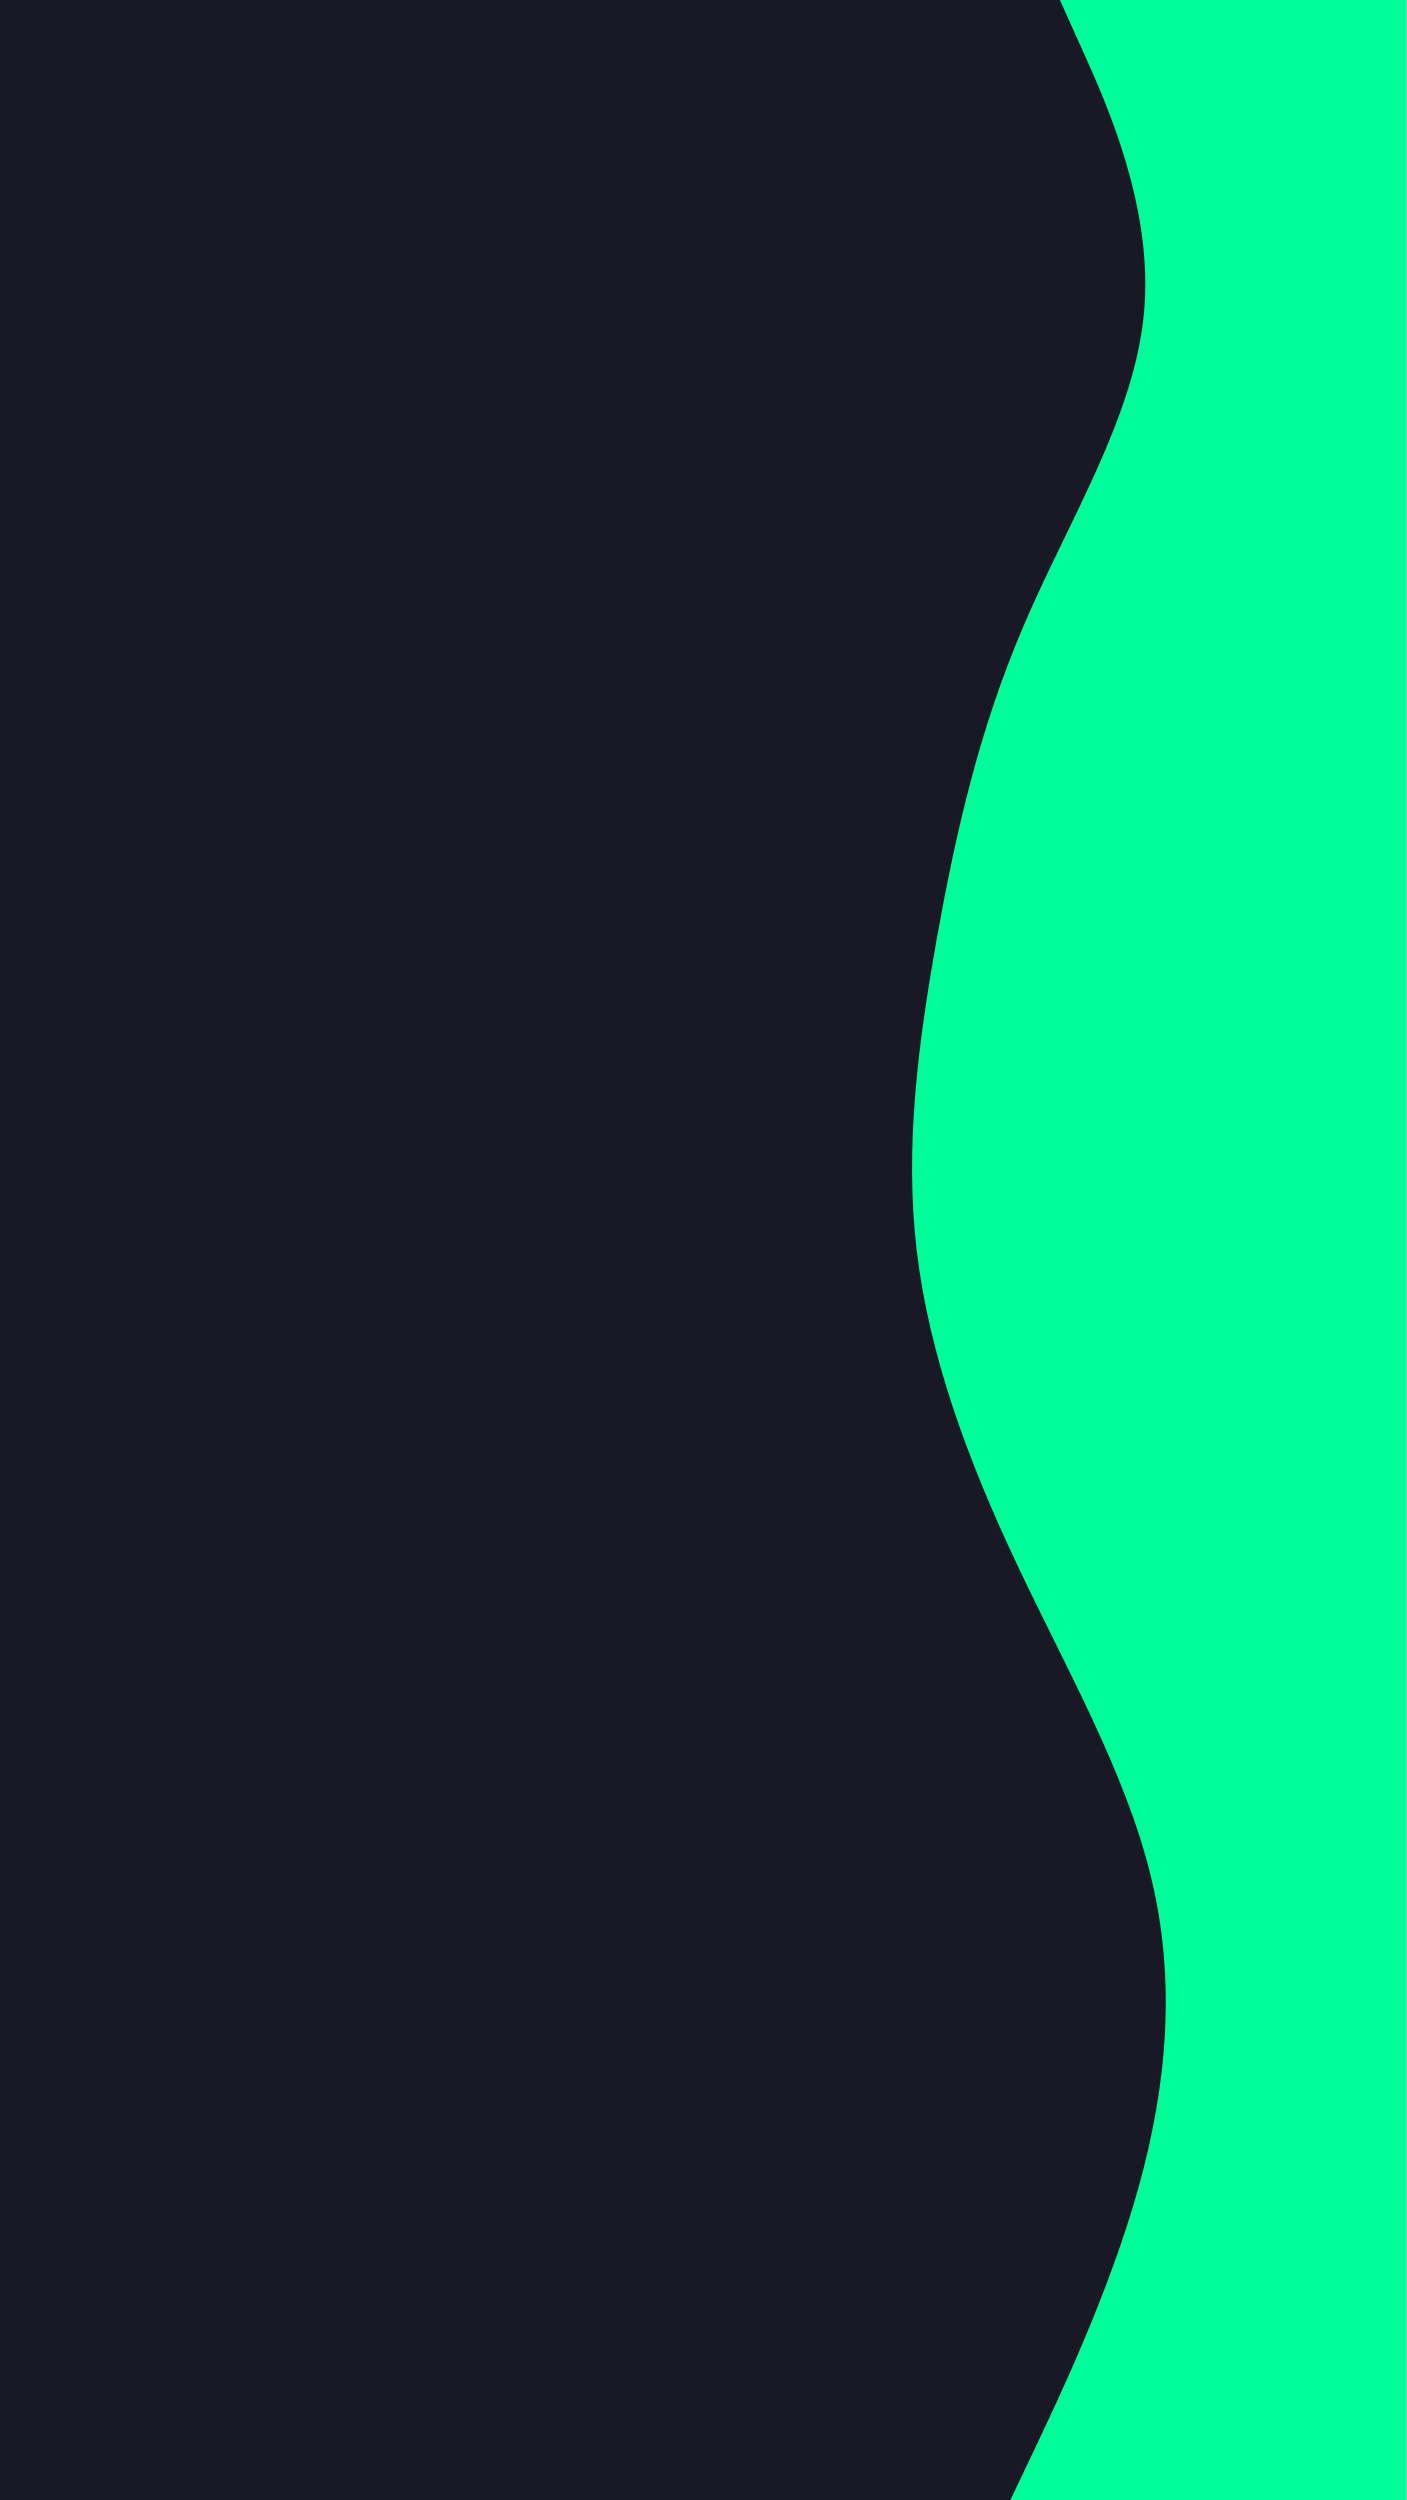
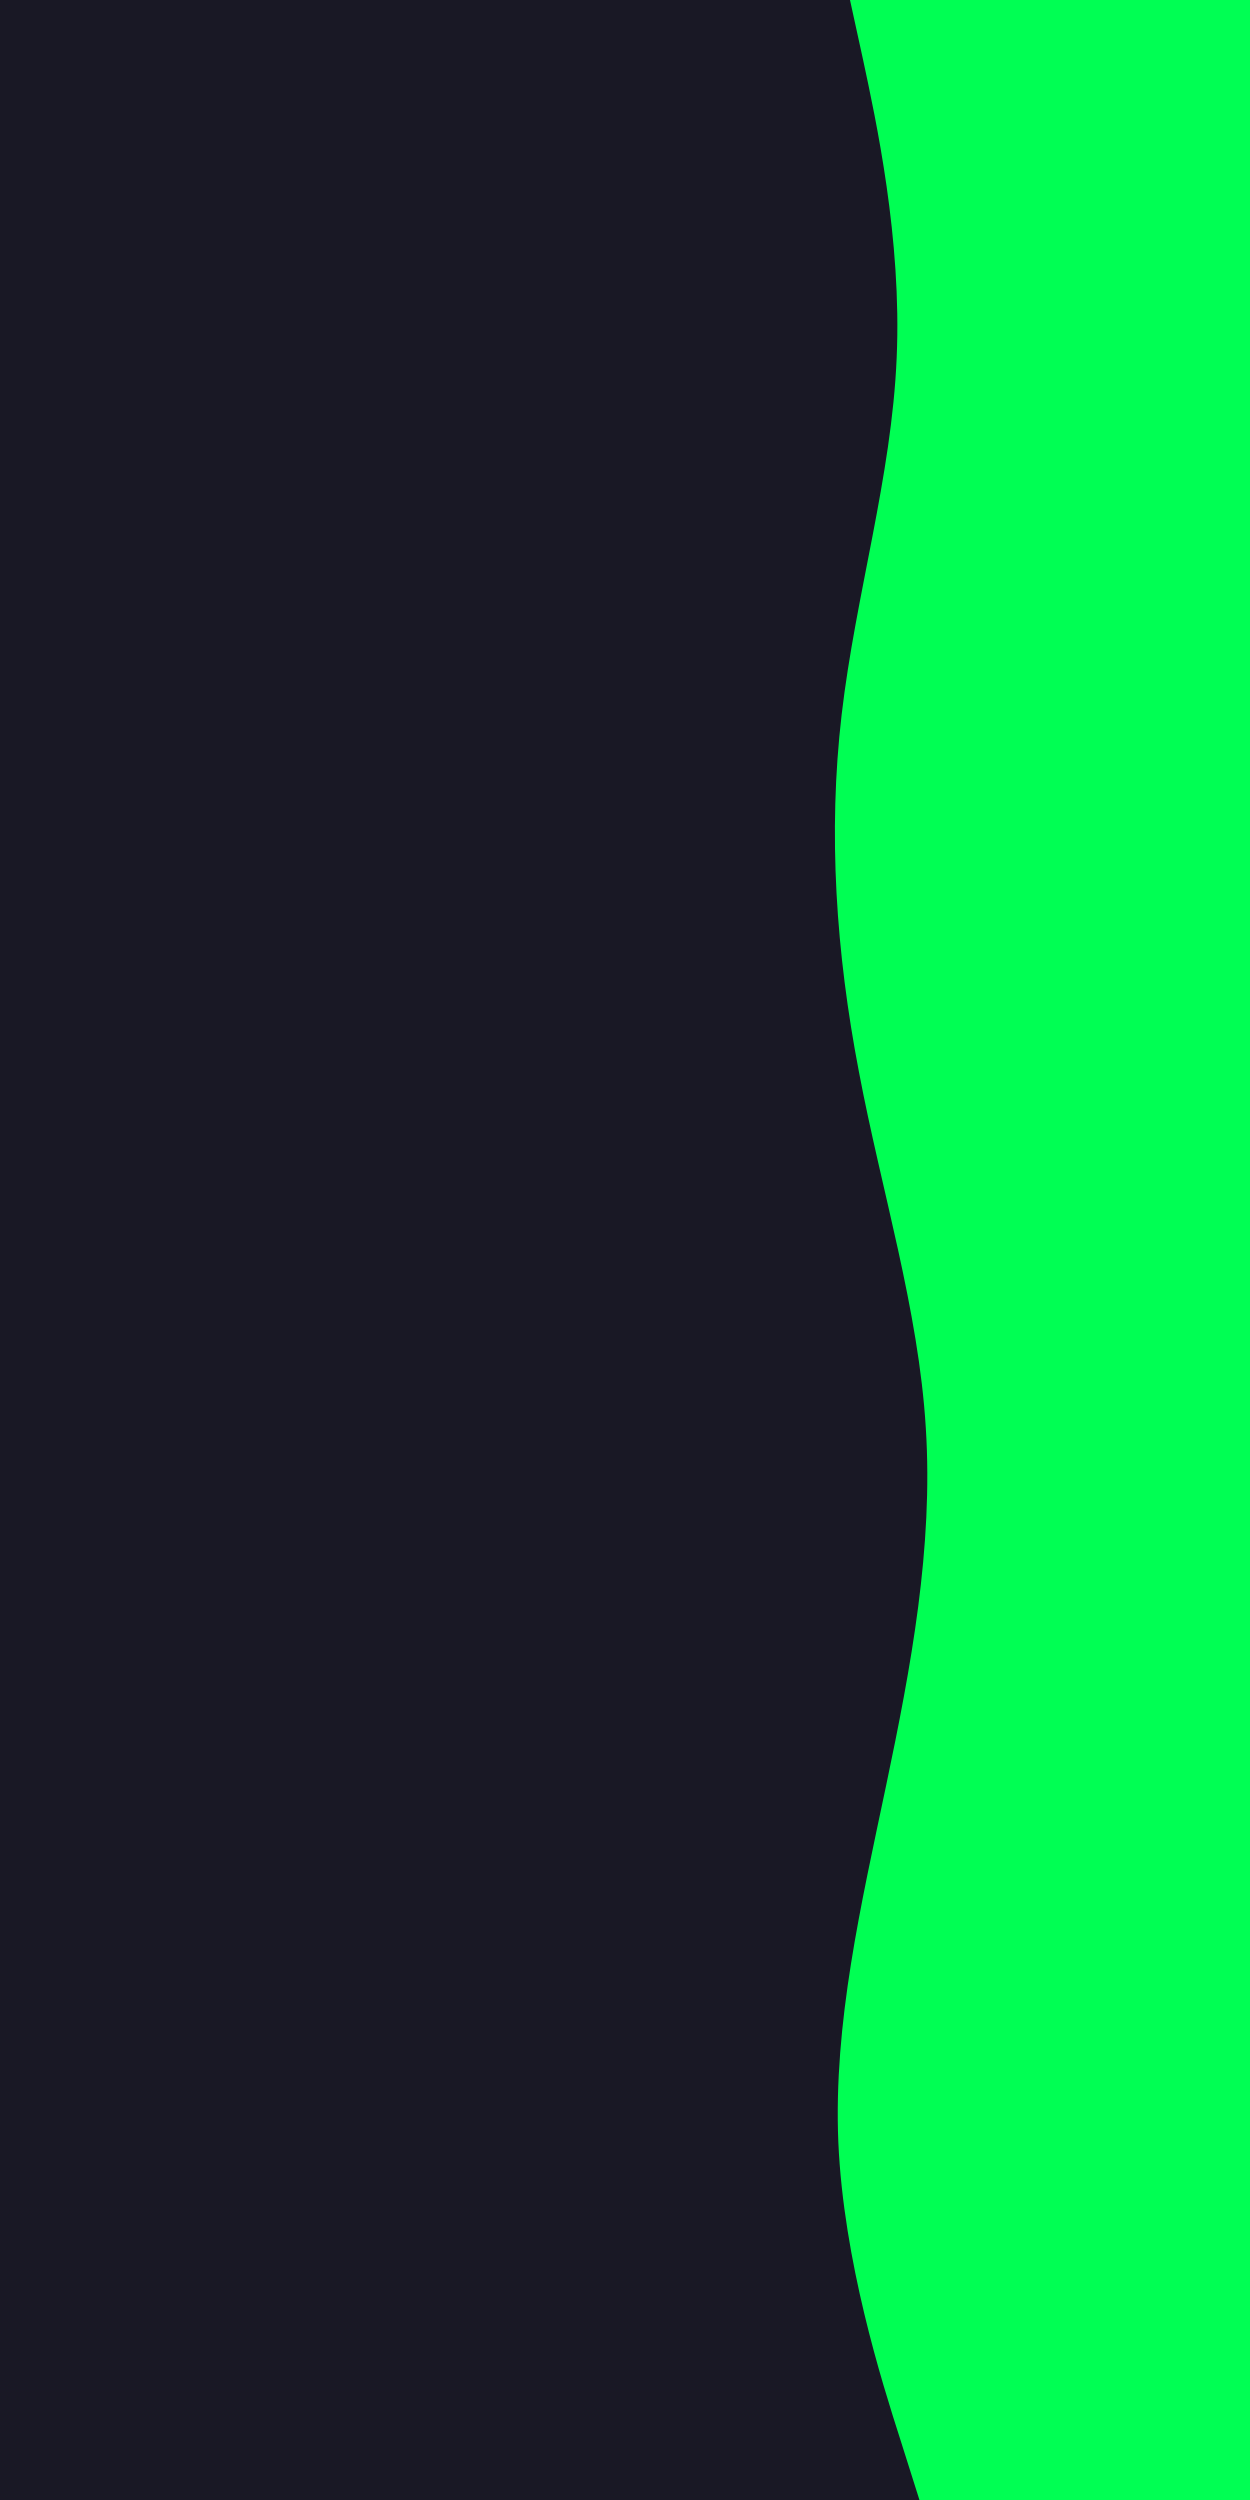
- <svg xmlns="http://www.w3.org/2000/svg" id="visual" viewBox="0 0 540 960" width="540" height="960" version="1.1">
-   <rect x="0" y="0" width="540" height="960" fill="#191825" />
-   <path d="M388 960L397.5 940C407 920 426 880 437.2 840C448.3 800 451.7 760 441.8 720C432 680 409 640 390.2 600C371.3 560 356.7 520 352 480C347.3 440 352.7 400 359.8 360C367 320 376 280 393.2 240C410.3 200 435.7 160 439.3 120C443 80 425 40 416 20L407 0L540 0L540 20C540 40 540 80 540 120C540 160 540 200 540 240C540 280 540 320 540 360C540 400 540 440 540 480C540 520 540 560 540 600C540 640 540 680 540 720C540 760 540 800 540 840C540 880 540 920 540 940L540 960Z" fill="#00FD9A" stroke-linecap="round" stroke-linejoin="miter" />
+ <svg xmlns="http://www.w3.org/2000/svg" id="visual" viewBox="0 0 450 900" width="450" height="900" version="1.1">
+   <rect x="0" y="0" width="450" height="900" fill="#191825" />
+   <path d="M331 900L324.2 878.5C317.3 857 303.7 814 301.8 771.2C300 728.3 310 685.7 319 642.8C328 600 336 557 333.3 514.2C330.7 471.3 317.3 428.7 309.2 385.8C301 343 298 300 303 257.2C308 214.3 321 171.7 322.8 128.8C324.7 86 315.3 43 310.7 21.5L306 0L450 0L450 21.5C450 43 450 86 450 128.8C450 171.7 450 214.3 450 257.2C450 300 450 343 450 385.8C450 428.7 450 471.3 450 514.2C450 557 450 600 450 642.8C450 685.7 450 728.3 450 771.2C450 814 450 857 450 878.5L450 900Z" fill="#00FF53" stroke-linecap="round" stroke-linejoin="miter" />
</svg>
